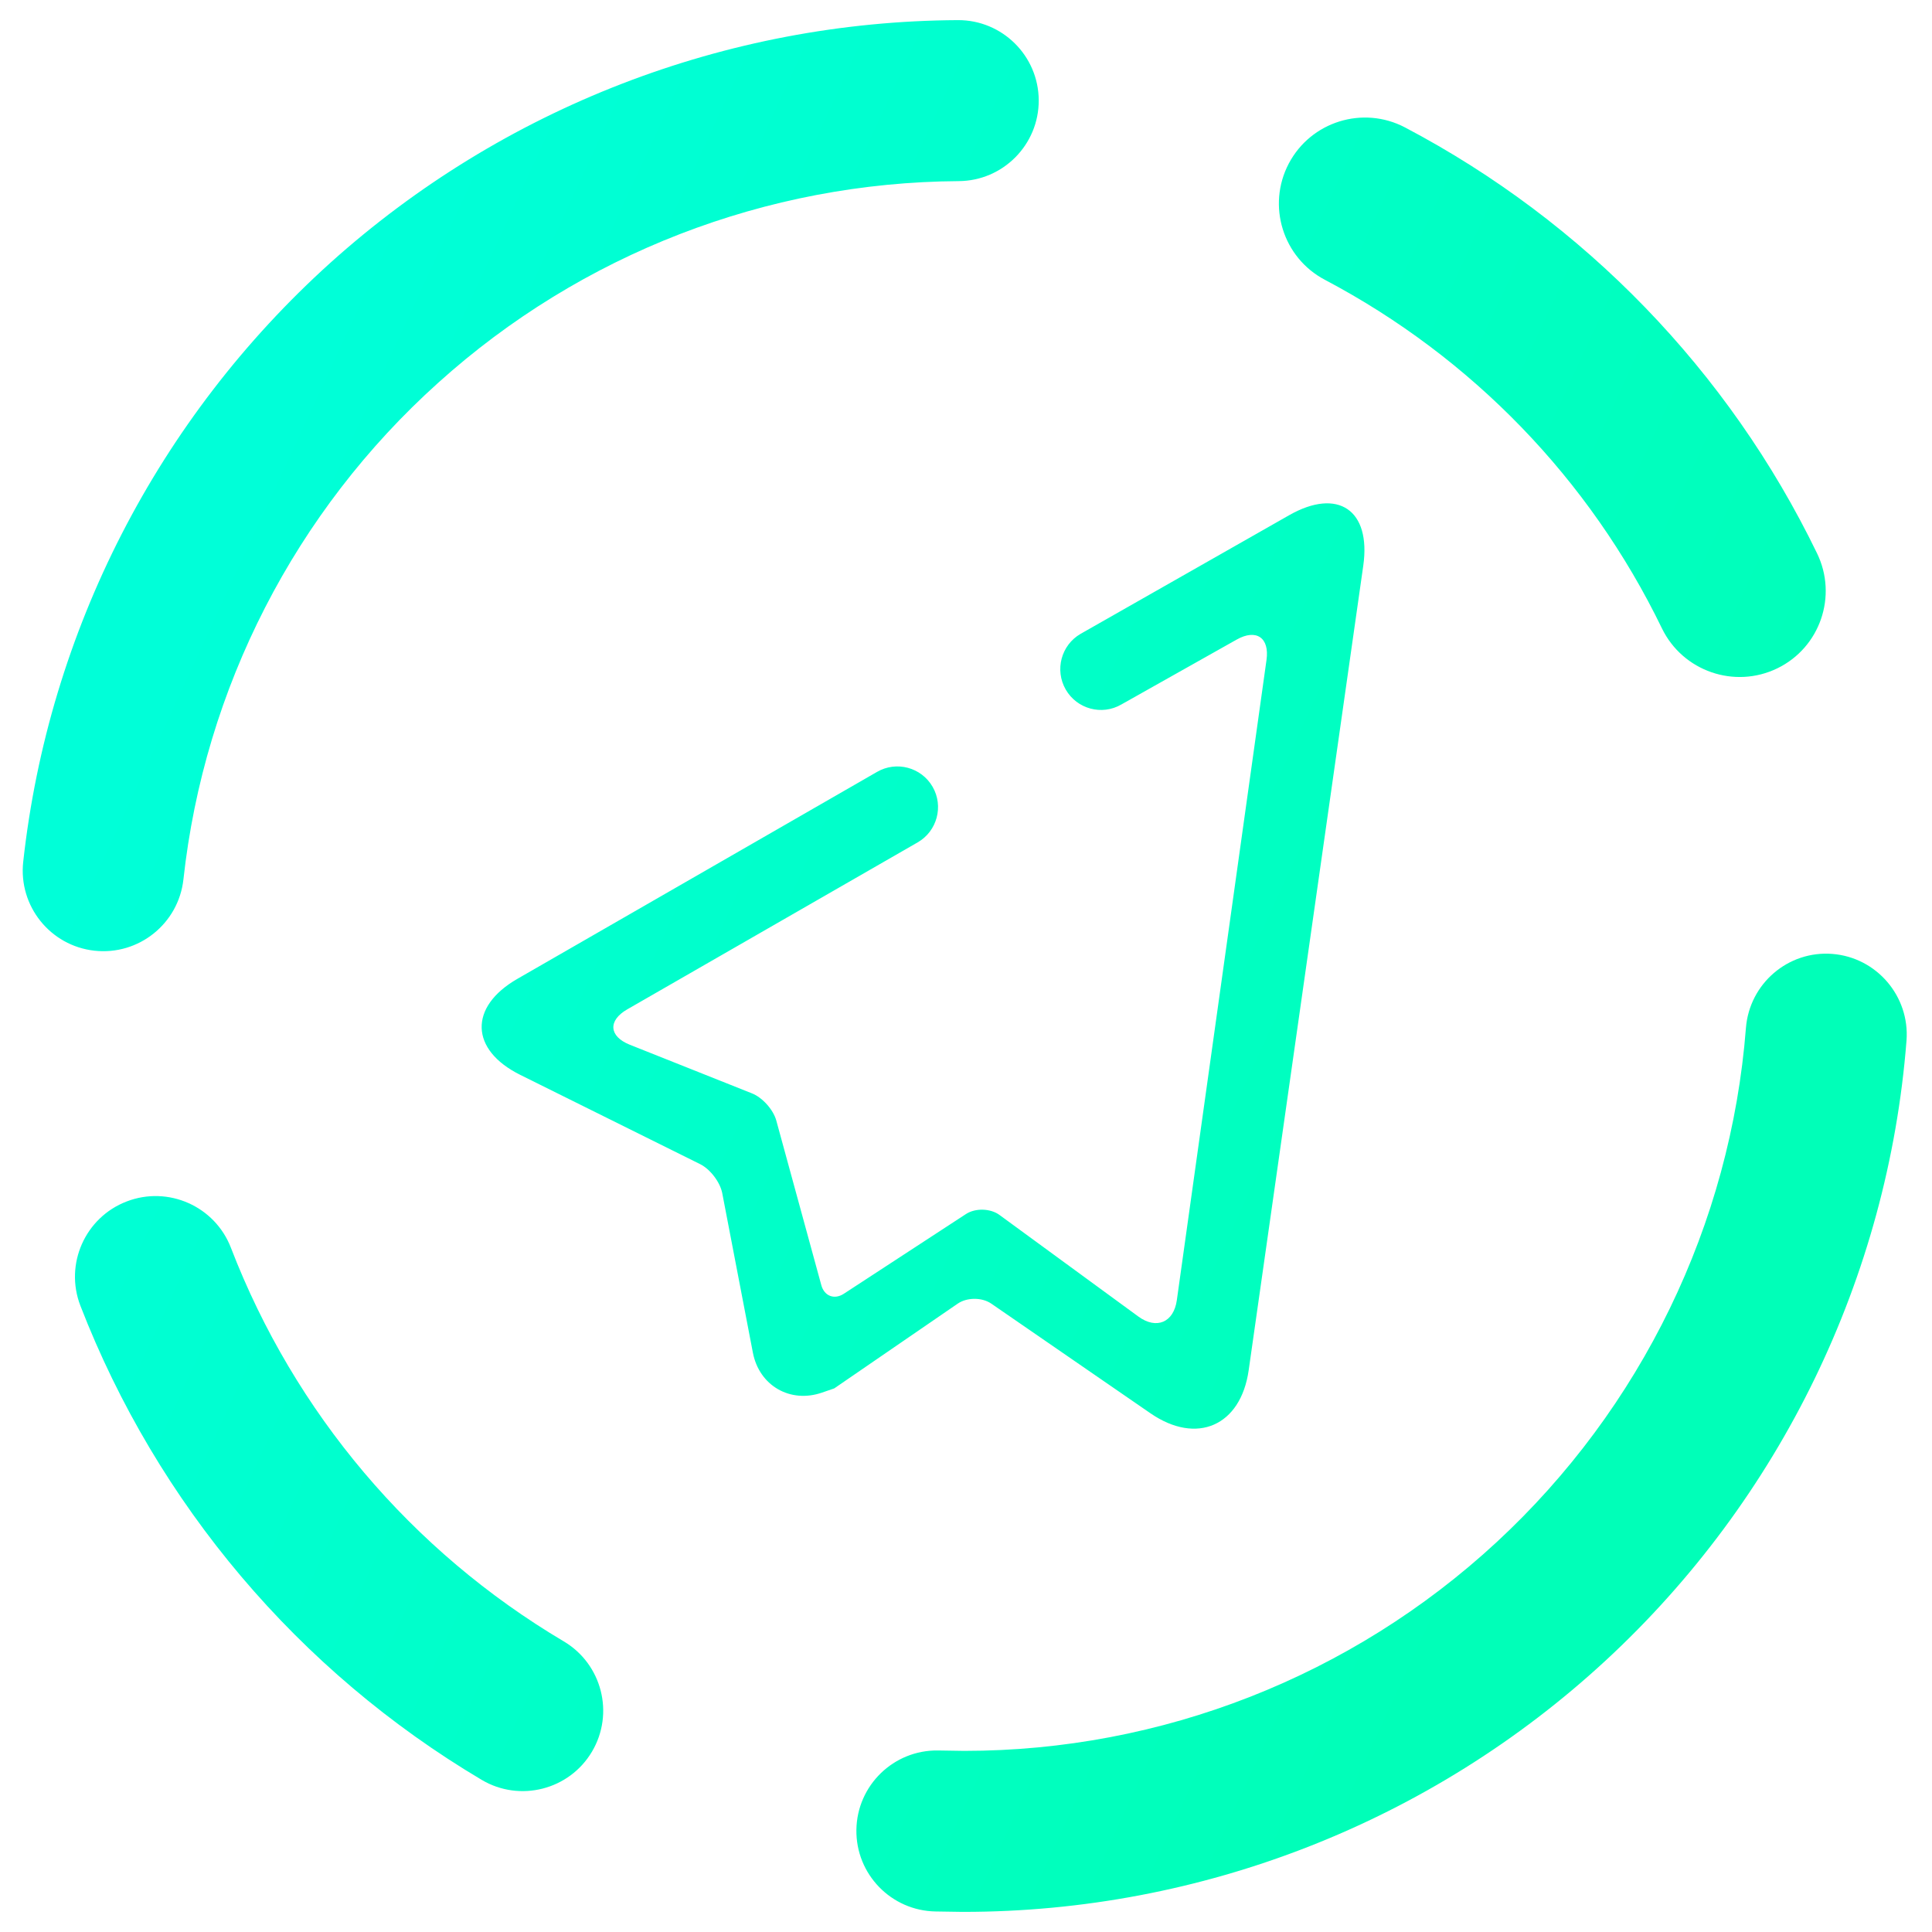
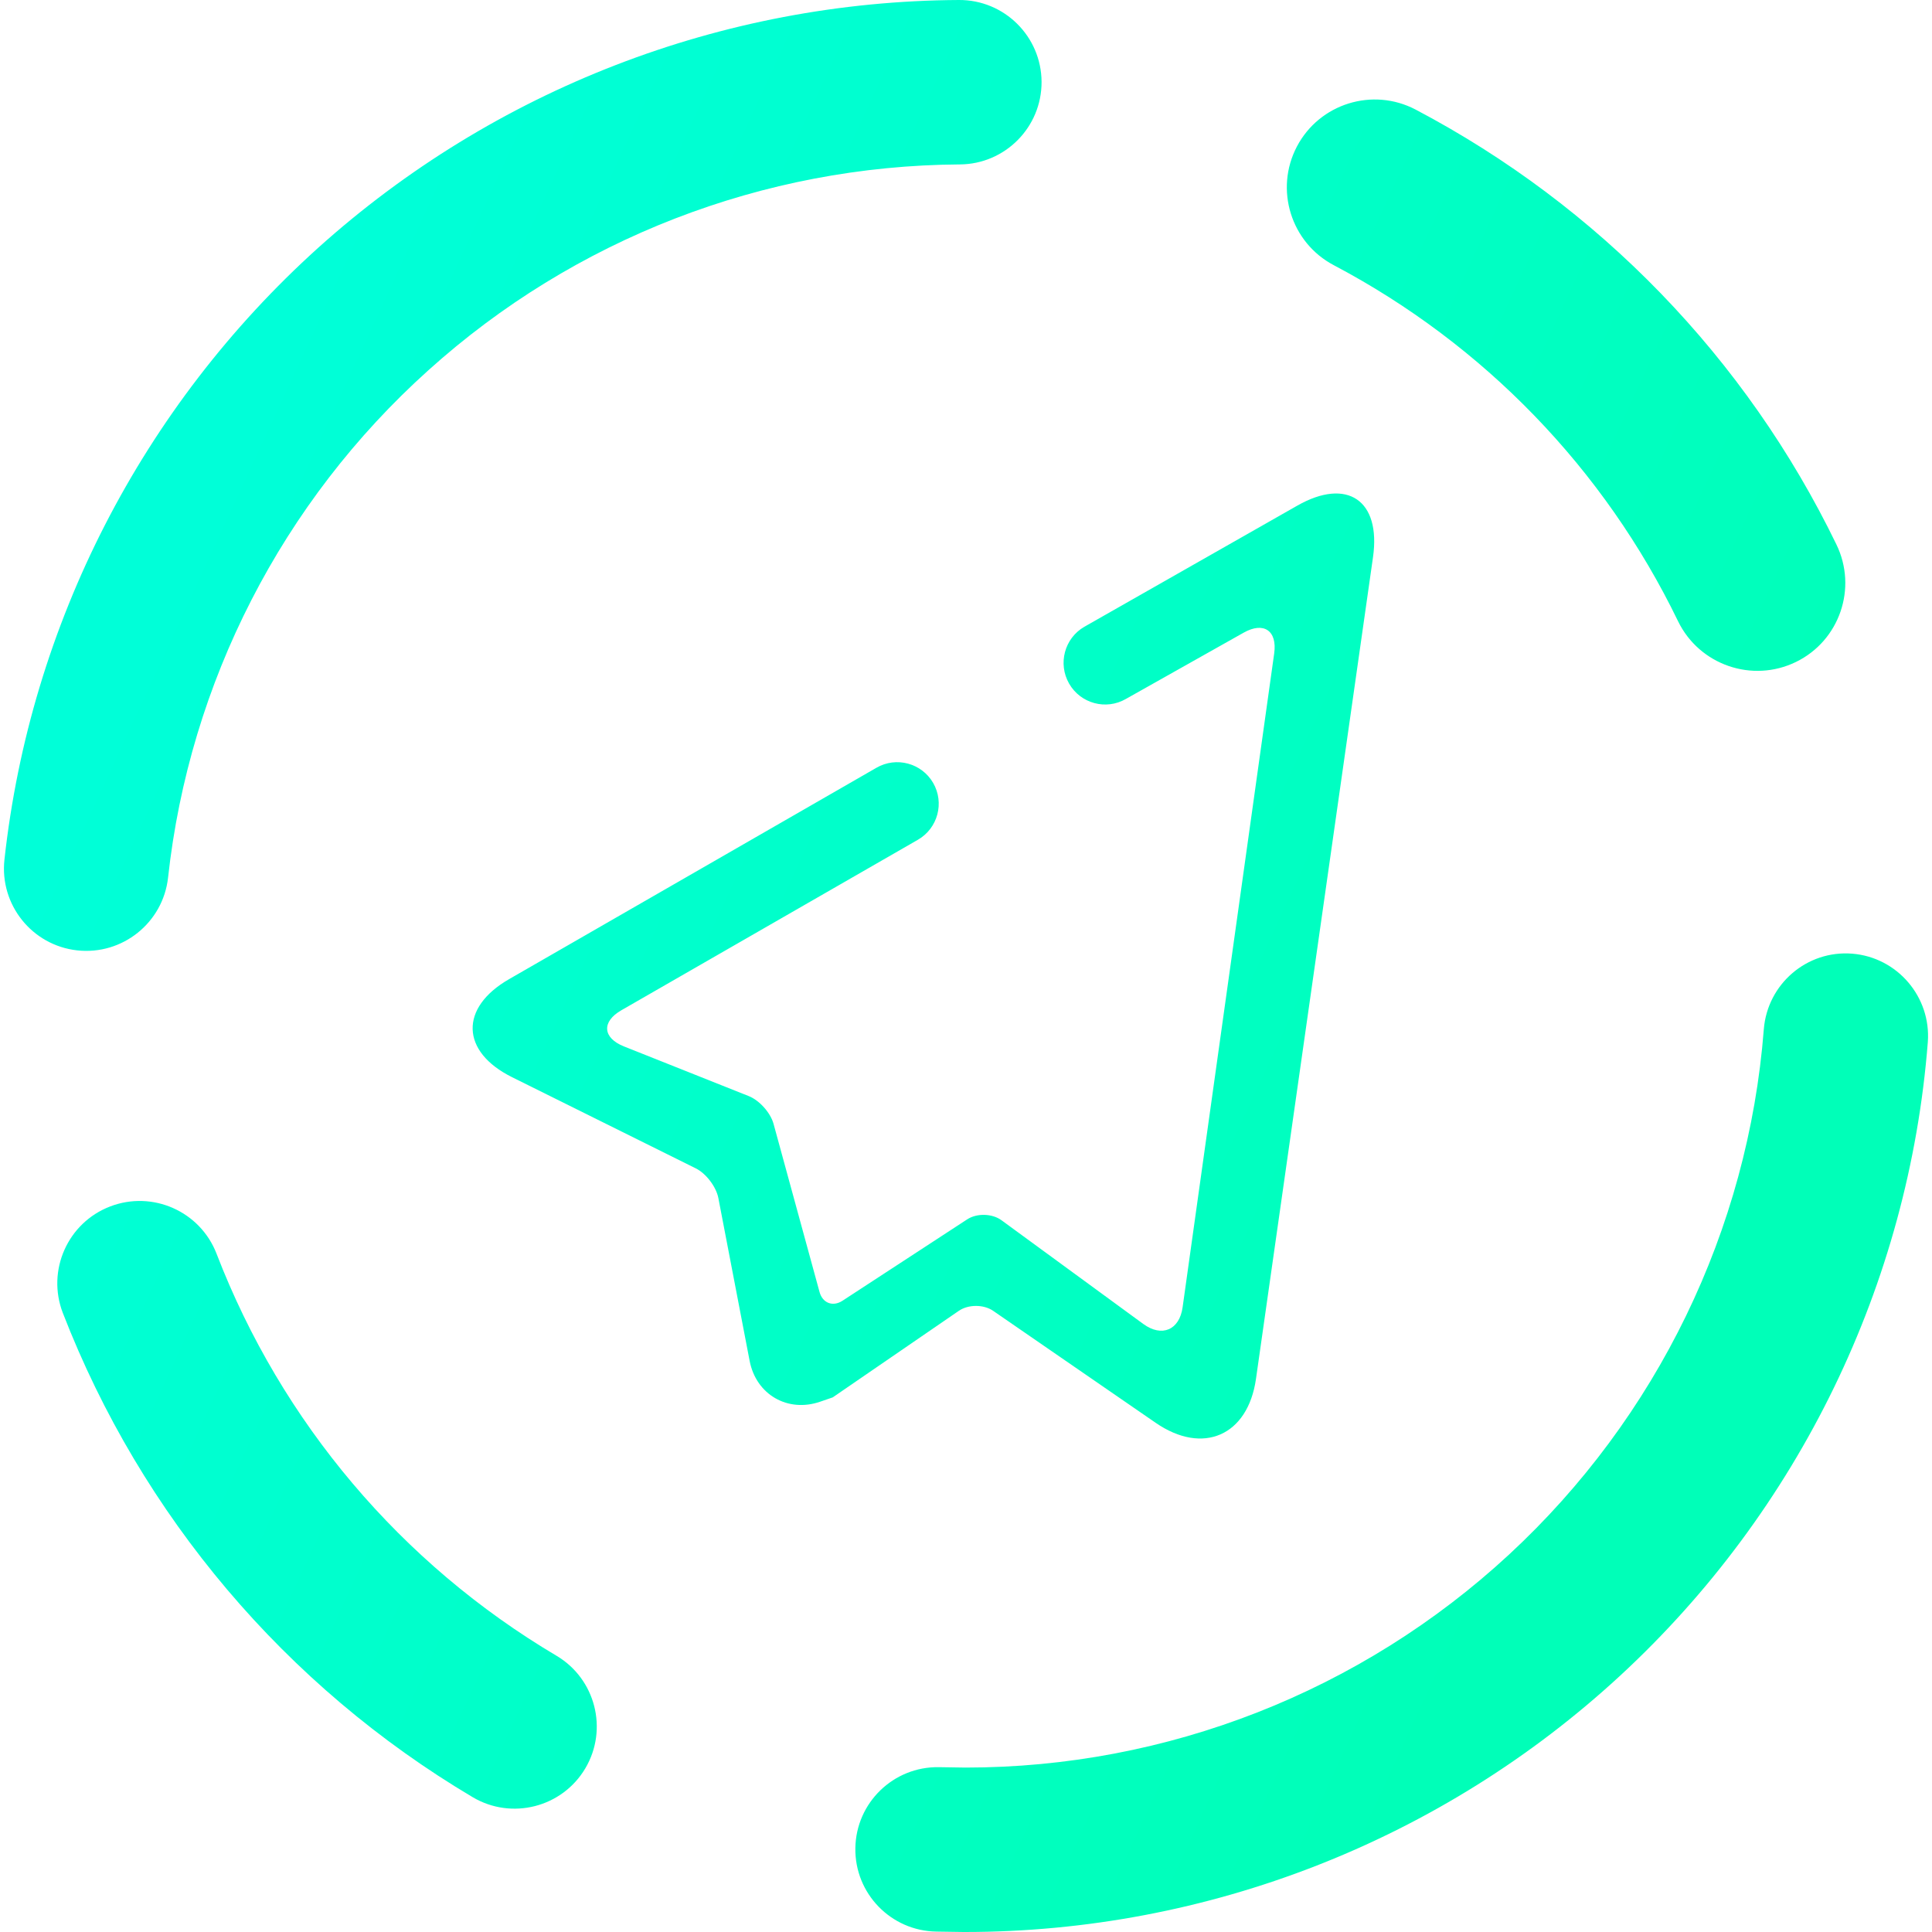
- <svg xmlns="http://www.w3.org/2000/svg" style="isolation:isolate" viewBox="0 0 48 48" width="48pt" height="48pt">
+ <svg xmlns="http://www.w3.org/2000/svg" style="isolation:isolate" viewBox="0 0 36 36" width="48" height="48" version="1.1" id="svg9">
+   <defs id="defs13" />
  <linearGradient id="_lgradient_7" x1="0" y1="0.5" x2="0.907" y2="0.92" gradientTransform="matrix(46.808,0,0,47,0.564,0.5)" gradientUnits="userSpaceOnUse">
-     <stop offset="0%" stop-opacity="1" style="stop-color:rgb(0,255,216)" />
-     <stop offset="83.888%" stop-opacity="1" style="stop-color:rgb(0,255,184)" />
+     <stop offset="0%" stop-opacity="1" style="stop-color:rgb(0,255,216)" id="stop2" />
+     <stop offset="83.888%" stop-opacity="1" style="stop-color:rgb(0,255,184)" id="stop4" />
  </linearGradient>
-   <path d=" M 32.917 6.952 L 32.917 6.952 C 31.873 6.403 31.47 5.109 32.019 4.064 L 32.019 4.064 C 32.568 3.02 33.862 2.617 34.907 3.166 L 34.907 3.166 C 39.356 5.508 42.949 9.219 45.142 13.743 L 45.142 13.743 C 45.661 14.806 45.22 16.088 44.158 16.604 L 44.158 16.604 C 43.095 17.121 41.811 16.678 41.292 15.615 L 41.292 15.615 C 39.495 11.904 36.564 8.877 32.917 6.952 L 32.917 6.952 L 32.917 6.952 L 32.917 6.952 Z  M 23.817 4.5 L 23.817 4.5 C 24.92 4.494 25.812 3.594 25.807 2.49 L 25.807 2.49 C 25.801 1.386 24.9 0.494 23.797 0.5 L 23.797 0.5 C 18.037 0.53 12.487 2.68 8.207 6.53 C 3.927 10.39 1.207 15.68 0.577 21.41 L 0.577 21.41 C 0.455 22.508 1.248 23.499 2.347 23.62 L 2.347 23.62 C 3.445 23.741 4.435 22.948 4.557 21.85 L 4.557 21.85 C 5.077 17.1 7.337 12.7 10.887 9.51 C 14.437 6.31 19.037 4.53 23.817 4.5 L 23.817 4.5 L 23.817 4.5 L 23.817 4.5 Z  M 5.737 31 L 5.737 31 C 5.339 29.968 4.179 29.453 3.147 29.85 L 3.147 29.85 C 2.114 30.247 1.599 31.408 1.997 32.44 L 1.997 32.44 C 3.907 37.37 7.417 41.52 11.967 44.22 L 11.967 44.22 C 12.916 44.783 14.144 44.469 14.707 43.52 L 14.707 43.52 C 15.27 42.571 14.956 41.343 14.007 40.78 L 14.007 40.78 C 10.227 38.54 7.317 35.1 5.737 31 L 5.737 31 L 5.737 31 Z  M 23.307 43.49 L 23.307 43.49 C 22.203 43.473 21.293 44.356 21.277 45.46 L 21.277 45.46 C 21.26 46.564 22.143 47.473 23.247 47.49 L 23.247 47.49 L 23.907 47.5 C 23.917 47.5 23.927 47.5 23.937 47.5 C 29.847 47.5 35.547 45.27 39.887 41.26 C 44.227 37.25 46.907 31.74 47.367 25.85 L 47.367 25.85 C 47.449 24.752 46.625 23.788 45.527 23.7 L 45.527 23.7 C 44.428 23.612 43.465 24.436 43.377 25.54 L 43.377 25.54 C 42.997 30.42 40.777 34.99 37.177 38.32 C 33.577 41.65 28.857 43.5 23.957 43.5 L 23.307 43.49 L 23.307 43.49 Z  M 27.859 17.503 L 27.859 17.503 C 27.376 17.783 26.757 17.616 26.478 17.132 L 26.478 17.132 C 26.199 16.647 26.364 16.027 26.847 15.748 L 26.847 15.748 L 32.029 12.8 C 33.242 12.11 34.067 12.672 33.87 14.054 L 31.023 34.044 C 30.826 35.426 29.733 35.905 28.583 35.113 L 24.628 32.388 C 24.398 32.23 24.025 32.23 23.795 32.388 L 20.727 34.494 L 20.425 34.598 C 19.634 34.873 18.863 34.428 18.705 33.606 L 17.944 29.644 C 17.891 29.37 17.645 29.047 17.395 28.923 L 12.926 26.705 C 11.676 26.085 11.643 25.016 12.853 24.32 L 21.789 19.178 L 21.789 19.178 C 22.272 18.898 22.891 19.064 23.17 19.547 L 23.17 19.547 C 23.449 20.03 23.283 20.649 22.8 20.928 L 22.8 20.928 L 15.584 25.077 C 15.1 25.355 15.128 25.749 15.647 25.956 L 18.684 27.165 C 18.943 27.268 19.213 27.57 19.287 27.84 L 20.406 31.932 C 20.48 32.201 20.729 32.296 20.963 32.144 L 24 30.162 C 24.234 30.01 24.607 30.02 24.832 30.185 L 28.281 32.708 C 28.732 33.038 29.161 32.856 29.238 32.303 L 31.466 16.396 C 31.544 15.843 31.212 15.616 30.725 15.89 L 27.859 17.503 Z " fill-rule="evenodd" fill="url(#_lgradient_7)" />
+   <g id="g826" transform="matrix(0.765957,0,0,0.765957,-0.3589311,-0.3829555)">
+     <path id="path7" d="m 32.917,6.952 v 0 C 31.873,6.403 31.47,5.109 32.019,4.064 v 0 C 32.568,3.02 33.862,2.617 34.907,3.166 v 0 c 4.449,2.342 8.042,6.053 10.235,10.577 v 0 c 0.519,1.063 0.078,2.345 -0.984,2.861 v 0 c -1.063,0.517 -2.347,0.074 -2.866,-0.989 v 0 C 39.495,11.904 36.564,8.877 32.917,6.952 Z M 23.817,4.5 v 0 c 1.103,-0.006 1.995,-0.906 1.99,-2.01 v 0 C 25.801,1.386 24.9,0.494 23.797,0.5 v 0 c -5.76,0.03 -11.31,2.18 -15.59,6.03 -4.28,3.86 -7,9.15 -7.63,14.88 v 0 c -0.122,1.098 0.671,2.089 1.77,2.21 v 0 c 1.098,0.121 2.088,-0.672 2.21,-1.77 v 0 c 0.52,-4.75 2.78,-9.15 6.33,-12.34 3.55,-3.2 8.15,-4.98 12.93,-5.01 z M 5.737,31 v 0 C 5.339,29.968 4.179,29.453 3.147,29.85 v 0 c -1.033,0.397 -1.548,1.558 -1.15,2.59 v 0 c 1.91,4.93 5.42,9.08 9.97,11.78 v 0 c 0.949,0.563 2.177,0.249 2.74,-0.7 v 0 c 0.563,-0.949 0.249,-2.177 -0.7,-2.74 v 0 C 10.227,38.54 7.317,35.1 5.737,31 Z m 17.57,12.49 v 0 c -1.104,-0.017 -2.014,0.866 -2.03,1.97 v 0 c -0.017,1.104 0.866,2.013 1.97,2.03 v 0 l 0.66,0.01 c 0.01,0 0.02,0 0.03,0 5.91,0 11.61,-2.23 15.95,-6.24 4.34,-4.01 7.02,-9.52 7.48,-15.41 v 0 c 0.082,-1.098 -0.742,-2.062 -1.84,-2.15 v 0 c -1.099,-0.088 -2.062,0.736 -2.15,1.84 v 0 c -0.38,4.88 -2.6,9.45 -6.2,12.78 -3.6,3.33 -8.32,5.18 -13.22,5.18 z m 4.552,-25.987 v 0 c -0.483,0.28 -1.102,0.113 -1.381,-0.371 v 0 c -0.279,-0.485 -0.114,-1.105 0.369,-1.384 v 0 L 32.029,12.8 c 1.213,-0.69 2.038,-0.128 1.841,1.254 l -2.847,19.99 c -0.197,1.382 -1.29,1.861 -2.44,1.069 l -3.955,-2.725 c -0.23,-0.158 -0.603,-0.158 -0.833,0 l -3.068,2.106 -0.302,0.104 c -0.791,0.275 -1.562,-0.17 -1.72,-0.992 L 17.944,29.644 C 17.891,29.37 17.645,29.047 17.395,28.923 l -4.469,-2.218 c -1.25,-0.62 -1.283,-1.689 -0.073,-2.385 l 8.936,-5.142 v 0 c 0.483,-0.28 1.102,-0.114 1.381,0.369 v 0 c 0.279,0.483 0.113,1.102 -0.37,1.381 v 0 l -7.216,4.149 c -0.484,0.278 -0.456,0.672 0.063,0.879 l 3.037,1.209 c 0.259,0.103 0.529,0.405 0.603,0.675 l 1.119,4.092 c 0.074,0.269 0.323,0.364 0.557,0.212 L 24,30.162 c 0.234,-0.152 0.607,-0.142 0.832,0.023 l 3.449,2.523 c 0.451,0.33 0.88,0.148 0.957,-0.405 l 2.228,-15.907 c 0.078,-0.553 -0.254,-0.78 -0.741,-0.506 z" style="fill:url(#_lgradient_7);fill-rule:evenodd" />
+   </g>
</svg>
